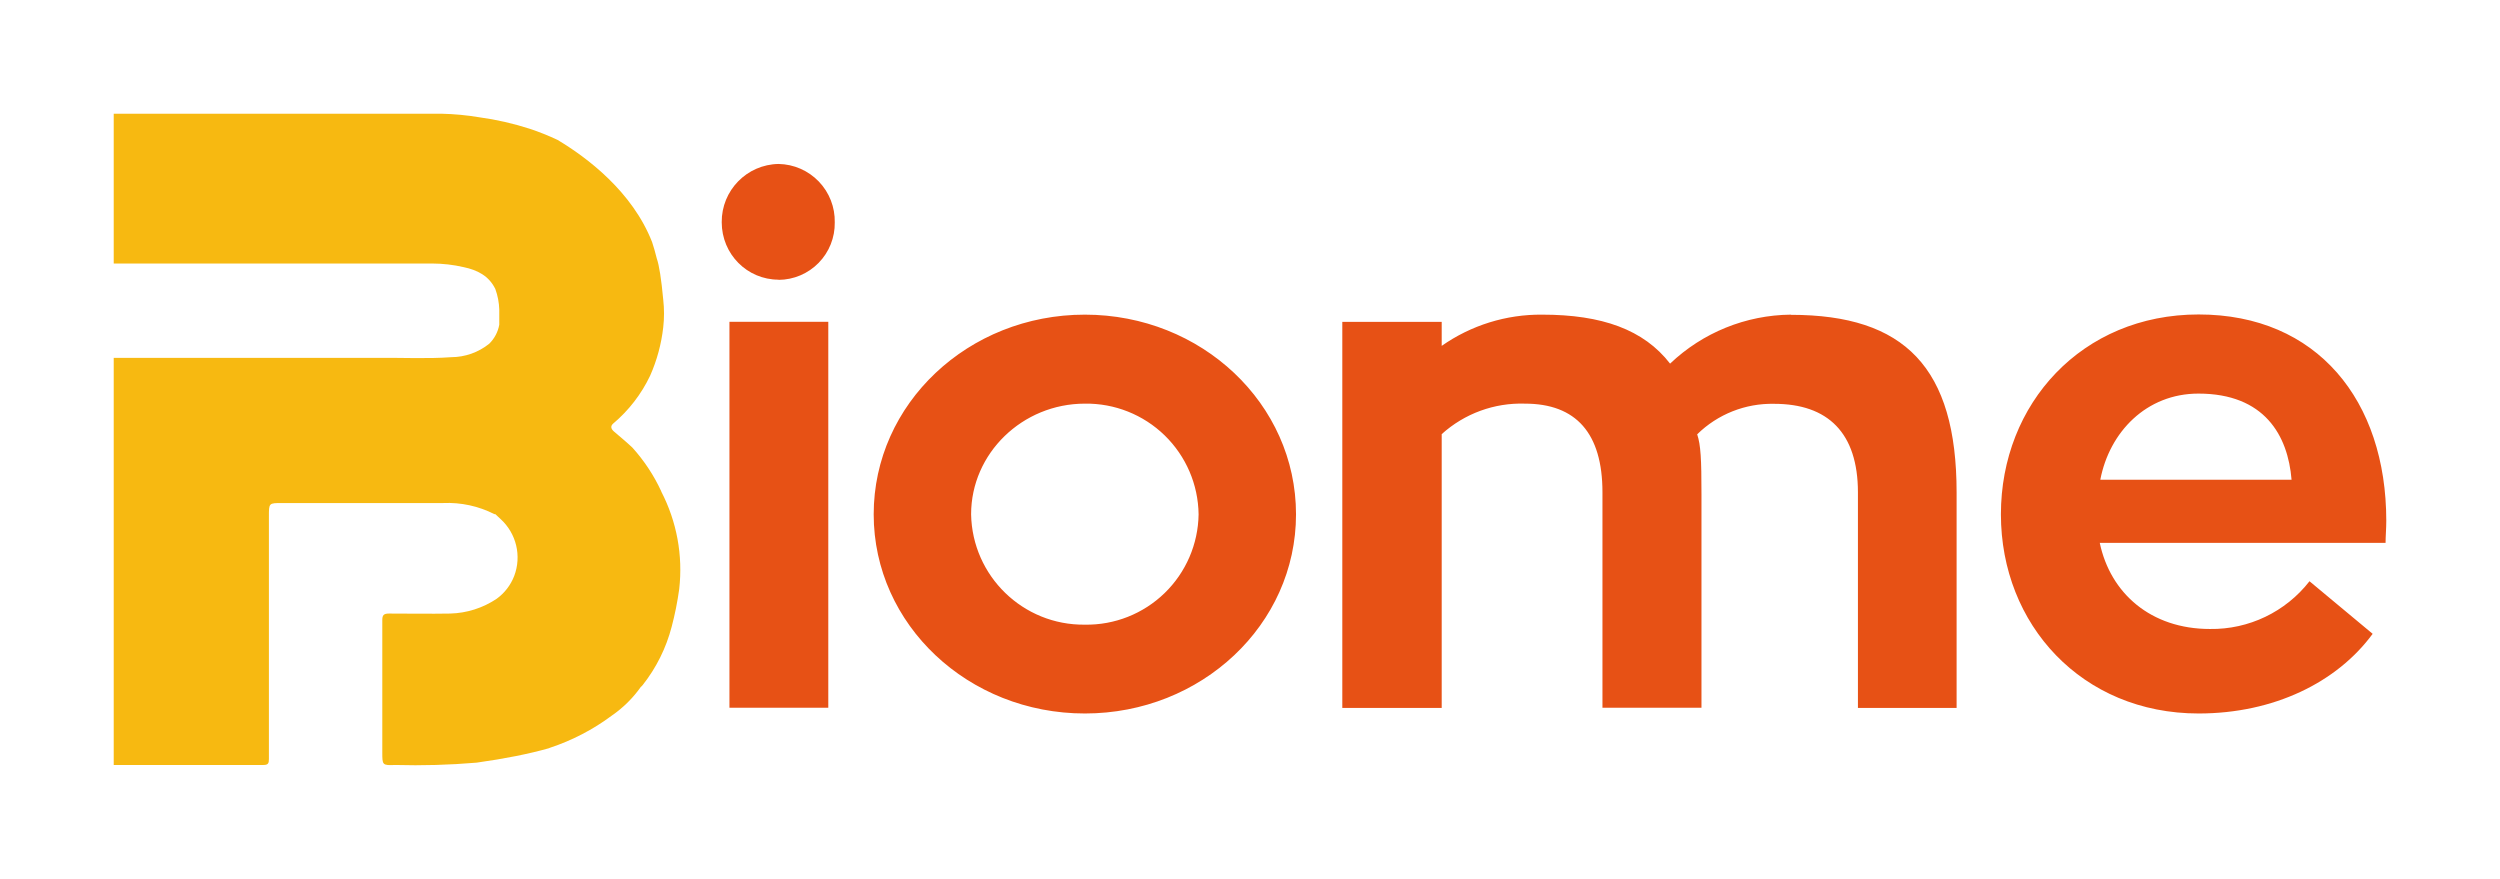
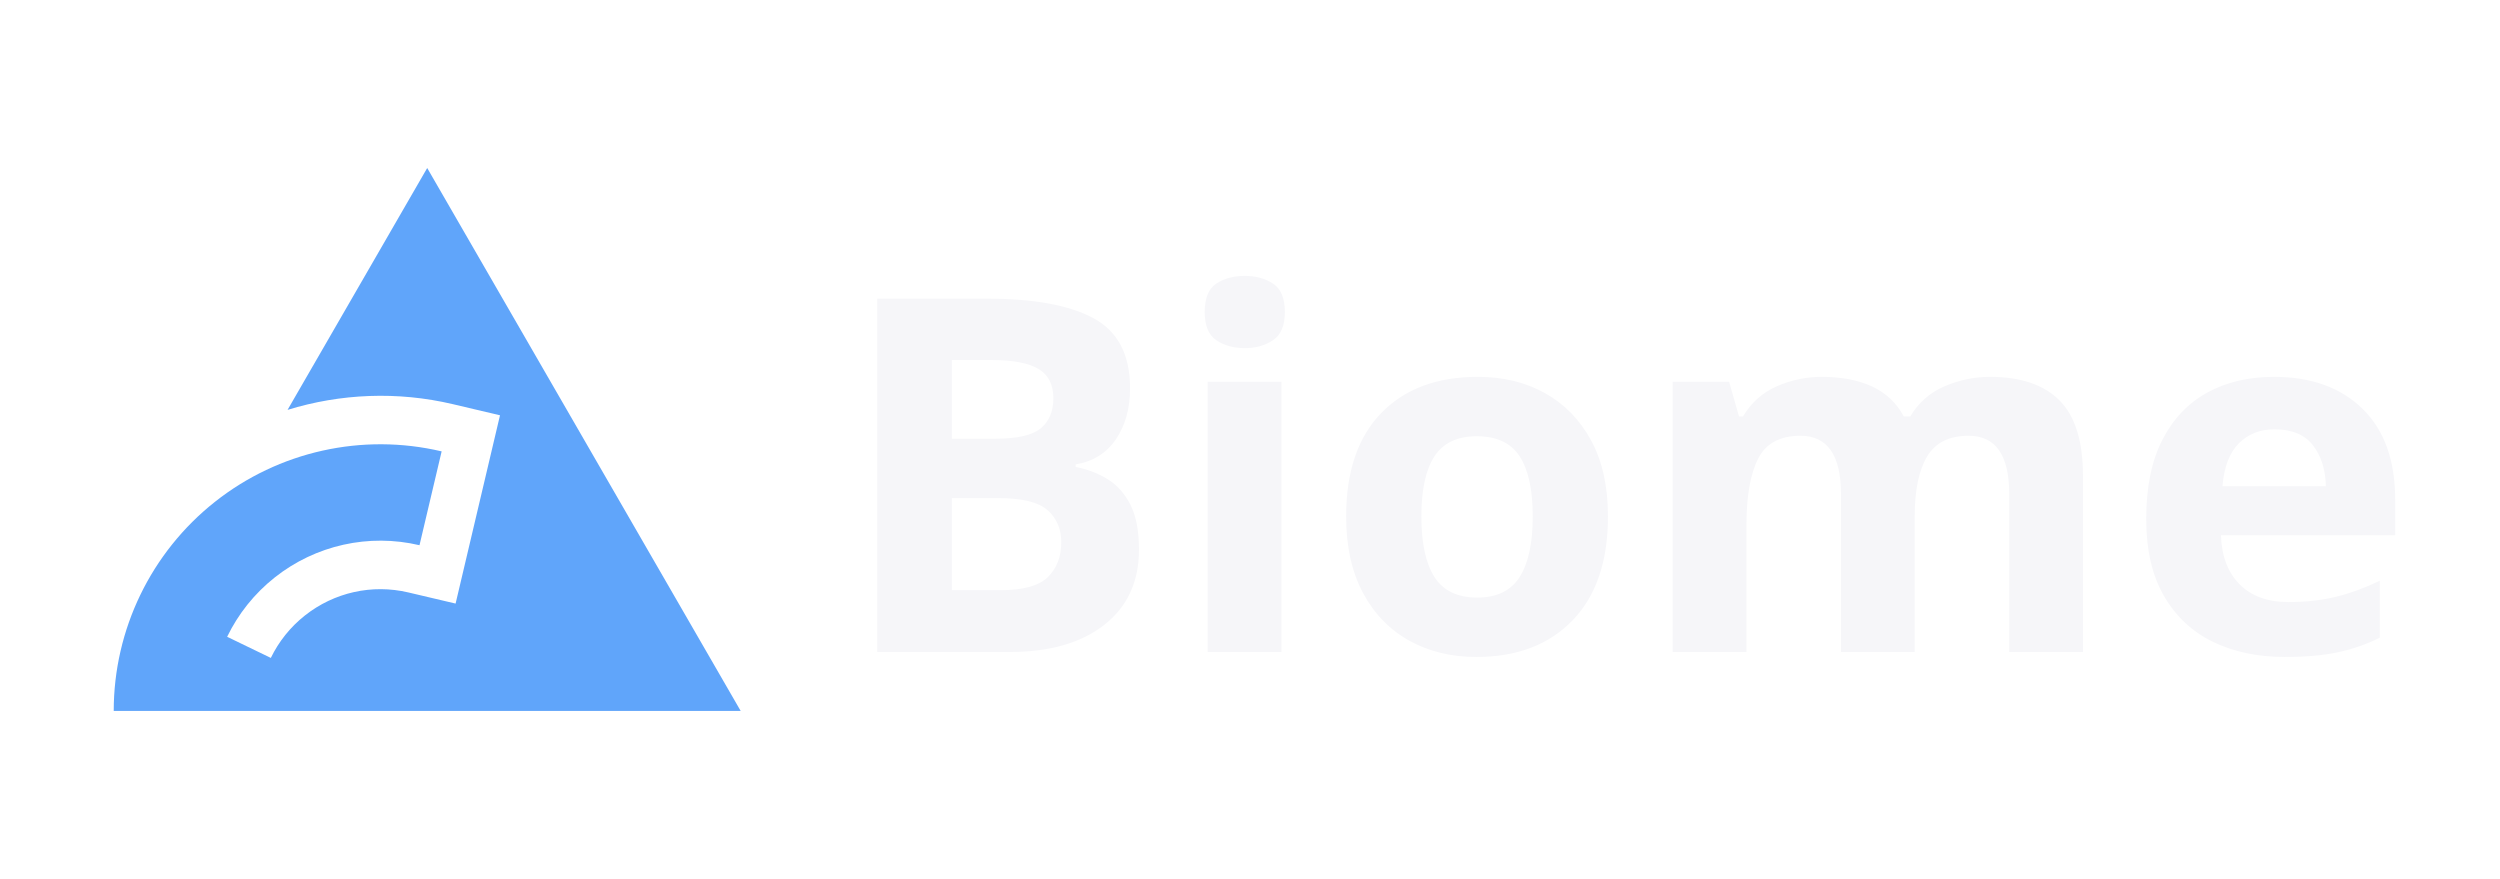
- <svg xmlns="http://www.w3.org/2000/svg" version="1.0" width="1374" height="483">
-   <g transform="translate(62.5,62.5)" fill="#f7b911">
-     <path d="M300.94 207.56a96.04 96.04 0 0 0-15.88-24.06c-3.25-3.06-6.7-5.92-10.16-8.87-1.67-1.48-1.97-2.96-.39-4.34a78.49 78.49 0 0 0 20.31-26.33 90.71 90.71 0 0 0 7.2-26.62 66.95 66.95 0 0 0 0-15.09q-1.58-17.06-3.55-22.68-1.28-5.13-2.56-8.97c-10.85-27.8-35.8-46.54-51.97-56.2a136.37 136.37 0 0 0-15.28-6.12 161.02 161.02 0 0 0-27.6-6.3A145.14 145.14 0 0 0 180.14 0H0v82.33h175.12a77.3 77.3 0 0 1 17.16 1.98c7.49 1.57 13.9 4.73 17.45 12.02a36.09 36.09 0 0 1 2.17 11.34v8.29a19.42 19.42 0 0 1-5.52 10.45 33.52 33.52 0 0 1-20.9 7.4c-13.42.98-26.93.2-40.44.39H0v223.73h82.33c2.57 0 2.96-.99 2.96-3.26v-133.5c0-7.2 0-7.2 7.1-7.2h88.64a56.6 56.6 0 0 1 28.2 6.11.79.79 0 0 0 .5 0l2.86 2.66a28.6 28.6 0 0 1 7.5 31.36 27.8 27.8 0 0 1-9.67 12.52 48.12 48.12 0 0 1-25.44 8.09c-11.24.2-22.48 0-33.72 0-2.86 0-3.65.88-3.65 3.55v72.77c0 6.9 0 7.2 7 6.9a398.26 398.26 0 0 0 44.86-1.28q23.27-3.26 39.64-7.9a11.73 11.73 0 0 0 .7-.29 119.9 119.9 0 0 0 33.91-17.65 64.1 64.1 0 0 0 15.97-15.77 5.03 5.03 0 0 0 1-1A86.97 86.97 0 0 0 306.64 282a174.33 174.33 0 0 0 4.15-20.7 93.38 93.38 0 0 0-9.86-53.64zM140.8 78.88z" />
-     <path fill="#e75115" d="M338.4 326.47h54.33v-212.1H338.4zm27.02-235.16a31.06 31.06 0 0 0 30.86-31.56 31.45 31.45 0 0 0-30.86-32.14 31.75 31.75 0 0 0-31.26 32.04c0 17.56 14 31.56 31.26 31.56zm168.32 19.12c-64.1 0-116.06 48.91-116.06 109.75 0 60.64 51.96 109.45 116.06 109.45 64.09 0 116.05-48.81 116.05-109.45 0-60.84-51.96-109.75-116.05-109.75zm0 170.39a61.82 61.82 0 0 1-62.52-60.64c0-33.53 28.2-60.84 62.52-60.84a61.63 61.63 0 0 1 62.51 60.84 61.53 61.53 0 0 1-62.51 60.64zm388-170.39a97.62 97.62 0 0 0-66.36 26.92c-14.5-18.73-37.47-26.92-70.3-26.92a94.66 94.66 0 0 0-55.22 17.16v-13.21h-54.63v212.2h54.63V176.1a65.08 65.08 0 0 1 45.75-16.76c28.1 0 42.6 16.27 42.6 48.71v118.42h54.42V209.04c0-19.13-.4-27.02-2.36-32.84a58.57 58.57 0 0 1 42.3-16.76c29.58 0 46.05 15.97 46.05 48.71v118.42h54.23V208.25c0-68.73-28.5-97.72-91.01-97.72zm326.87 125.43c0-3.55.39-7.8.39-12.13 0-66.06-37.96-113.4-103.14-113.4-64.09 0-108.66 49.01-108.66 109.85 0 60.64 44.57 109.45 108.66 109.45 41.41 0 76.12-17.16 95.65-43.78l-34.71-28.9a68.04 68.04 0 0 1-54.73 26.24c-32.44 0-54.72-19.63-60.54-47.33zm-102.85-82.04c36.29 0 49.2 22.97 51.18 47.33h-105.11c5.03-26.23 25.34-47.33 53.93-47.33z" />
-   </g>
+ <svg xmlns="http://www.w3.org/2000/svg" width="1374" height="483" version="1.0">
+   <path d="m234.79 92.337-76.751 132.93c29.122-8.978 60.452-10.309 90.821-3.146l25.939 6.123-24.404 103.48-25.976-6.122c-19.954-4.707-40.754-0.043-56.841 12.674-8.047 6.364-14.386 14.355-18.731 23.319l-24.01-11.616c6.074-12.545 14.955-23.735 26.172-32.616 22.439-17.761 51.695-24.284 79.549-17.712l12.165-51.574c-43.577-10.273-89.504-0.043-124.61 27.744-35.106 27.785-55.611 70.142-55.611 114.91l344.58 7e-3z" fill="#60a5fa" stroke-linecap="square" stroke-width="26.257" style="paint-order:markers fill stroke" />
+   <text x="457.612" y="358.353" fill="#f6f6f9" font-family="'DM Serif Display'" font-size="272px" letter-spacing="2.125px" stroke-linecap="square" stroke-width="68.489" style="paint-order:markers stroke fill" xml:space="preserve">
+     <tspan x="457.612" y="358.353" fill="#f6f6f9" font-family="'Plus Jakarta Sans'" font-size="272px" font-weight="800" stroke-width="68.489" style="font-feature-settings:'ss02';font-variant-caps:normal;font-variant-east-asian:normal;font-variant-ligatures:normal;font-variant-numeric:normal">Biome</tspan>
+   </text>
</svg>
